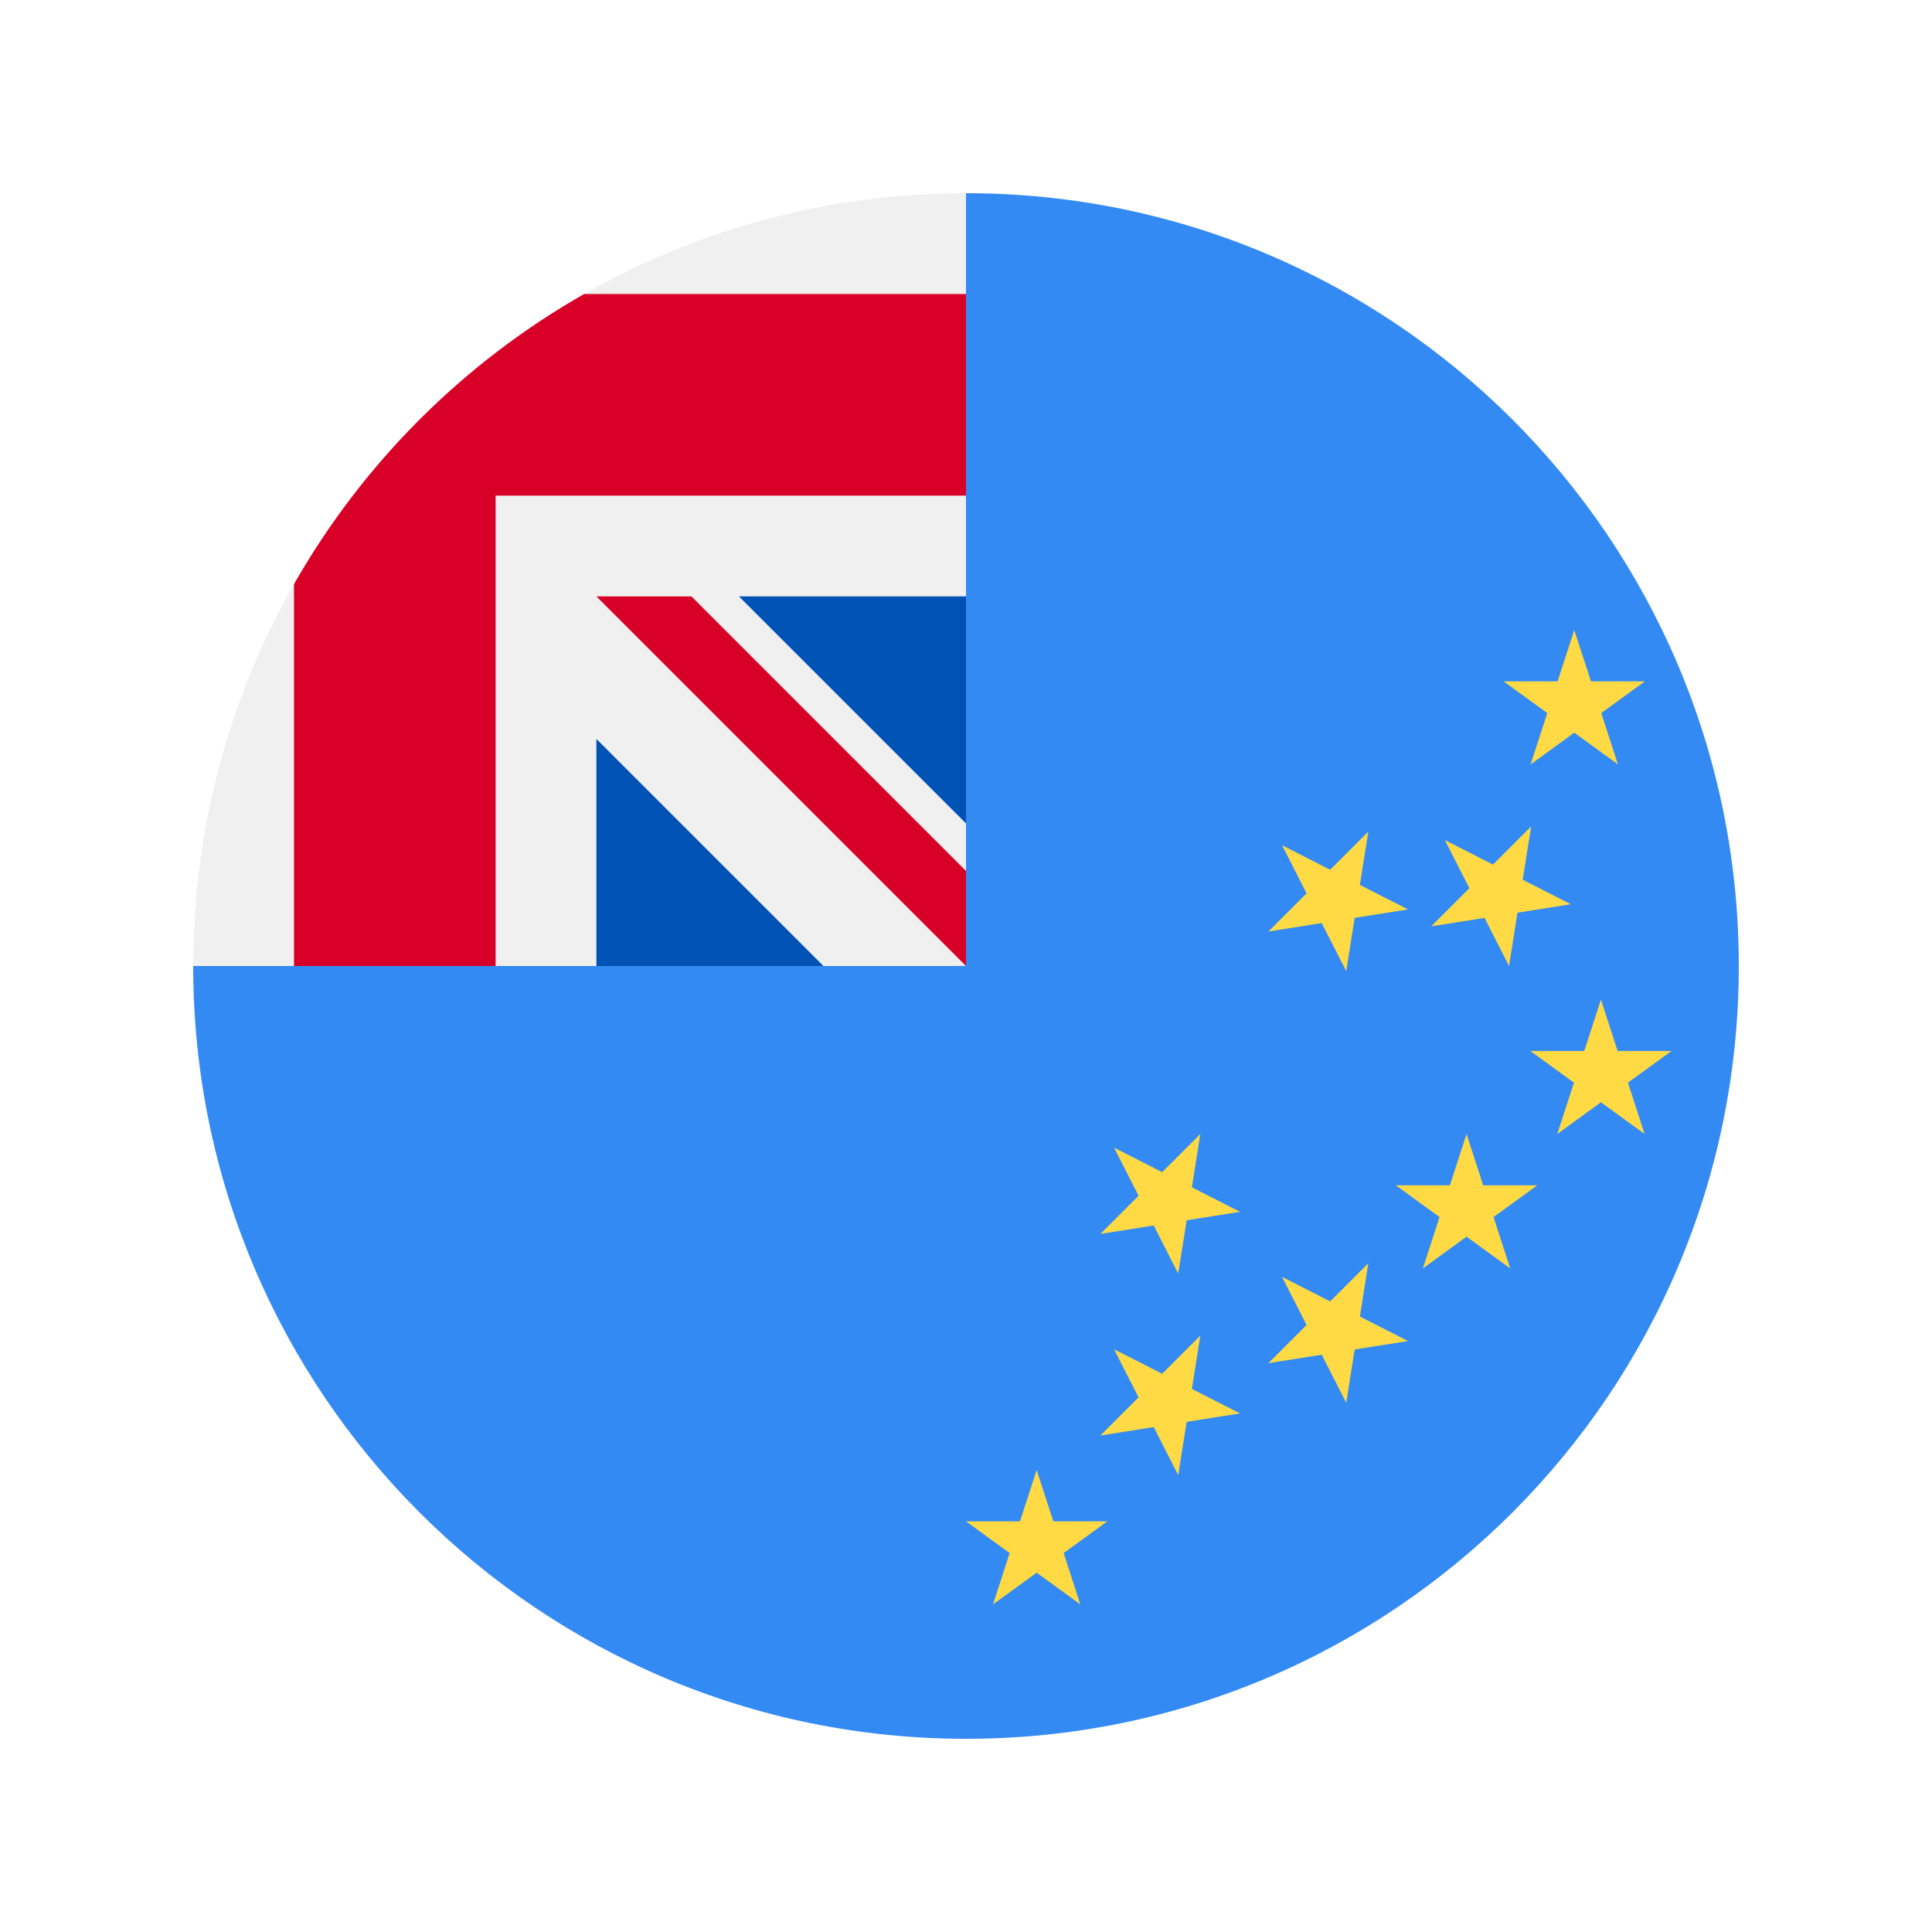
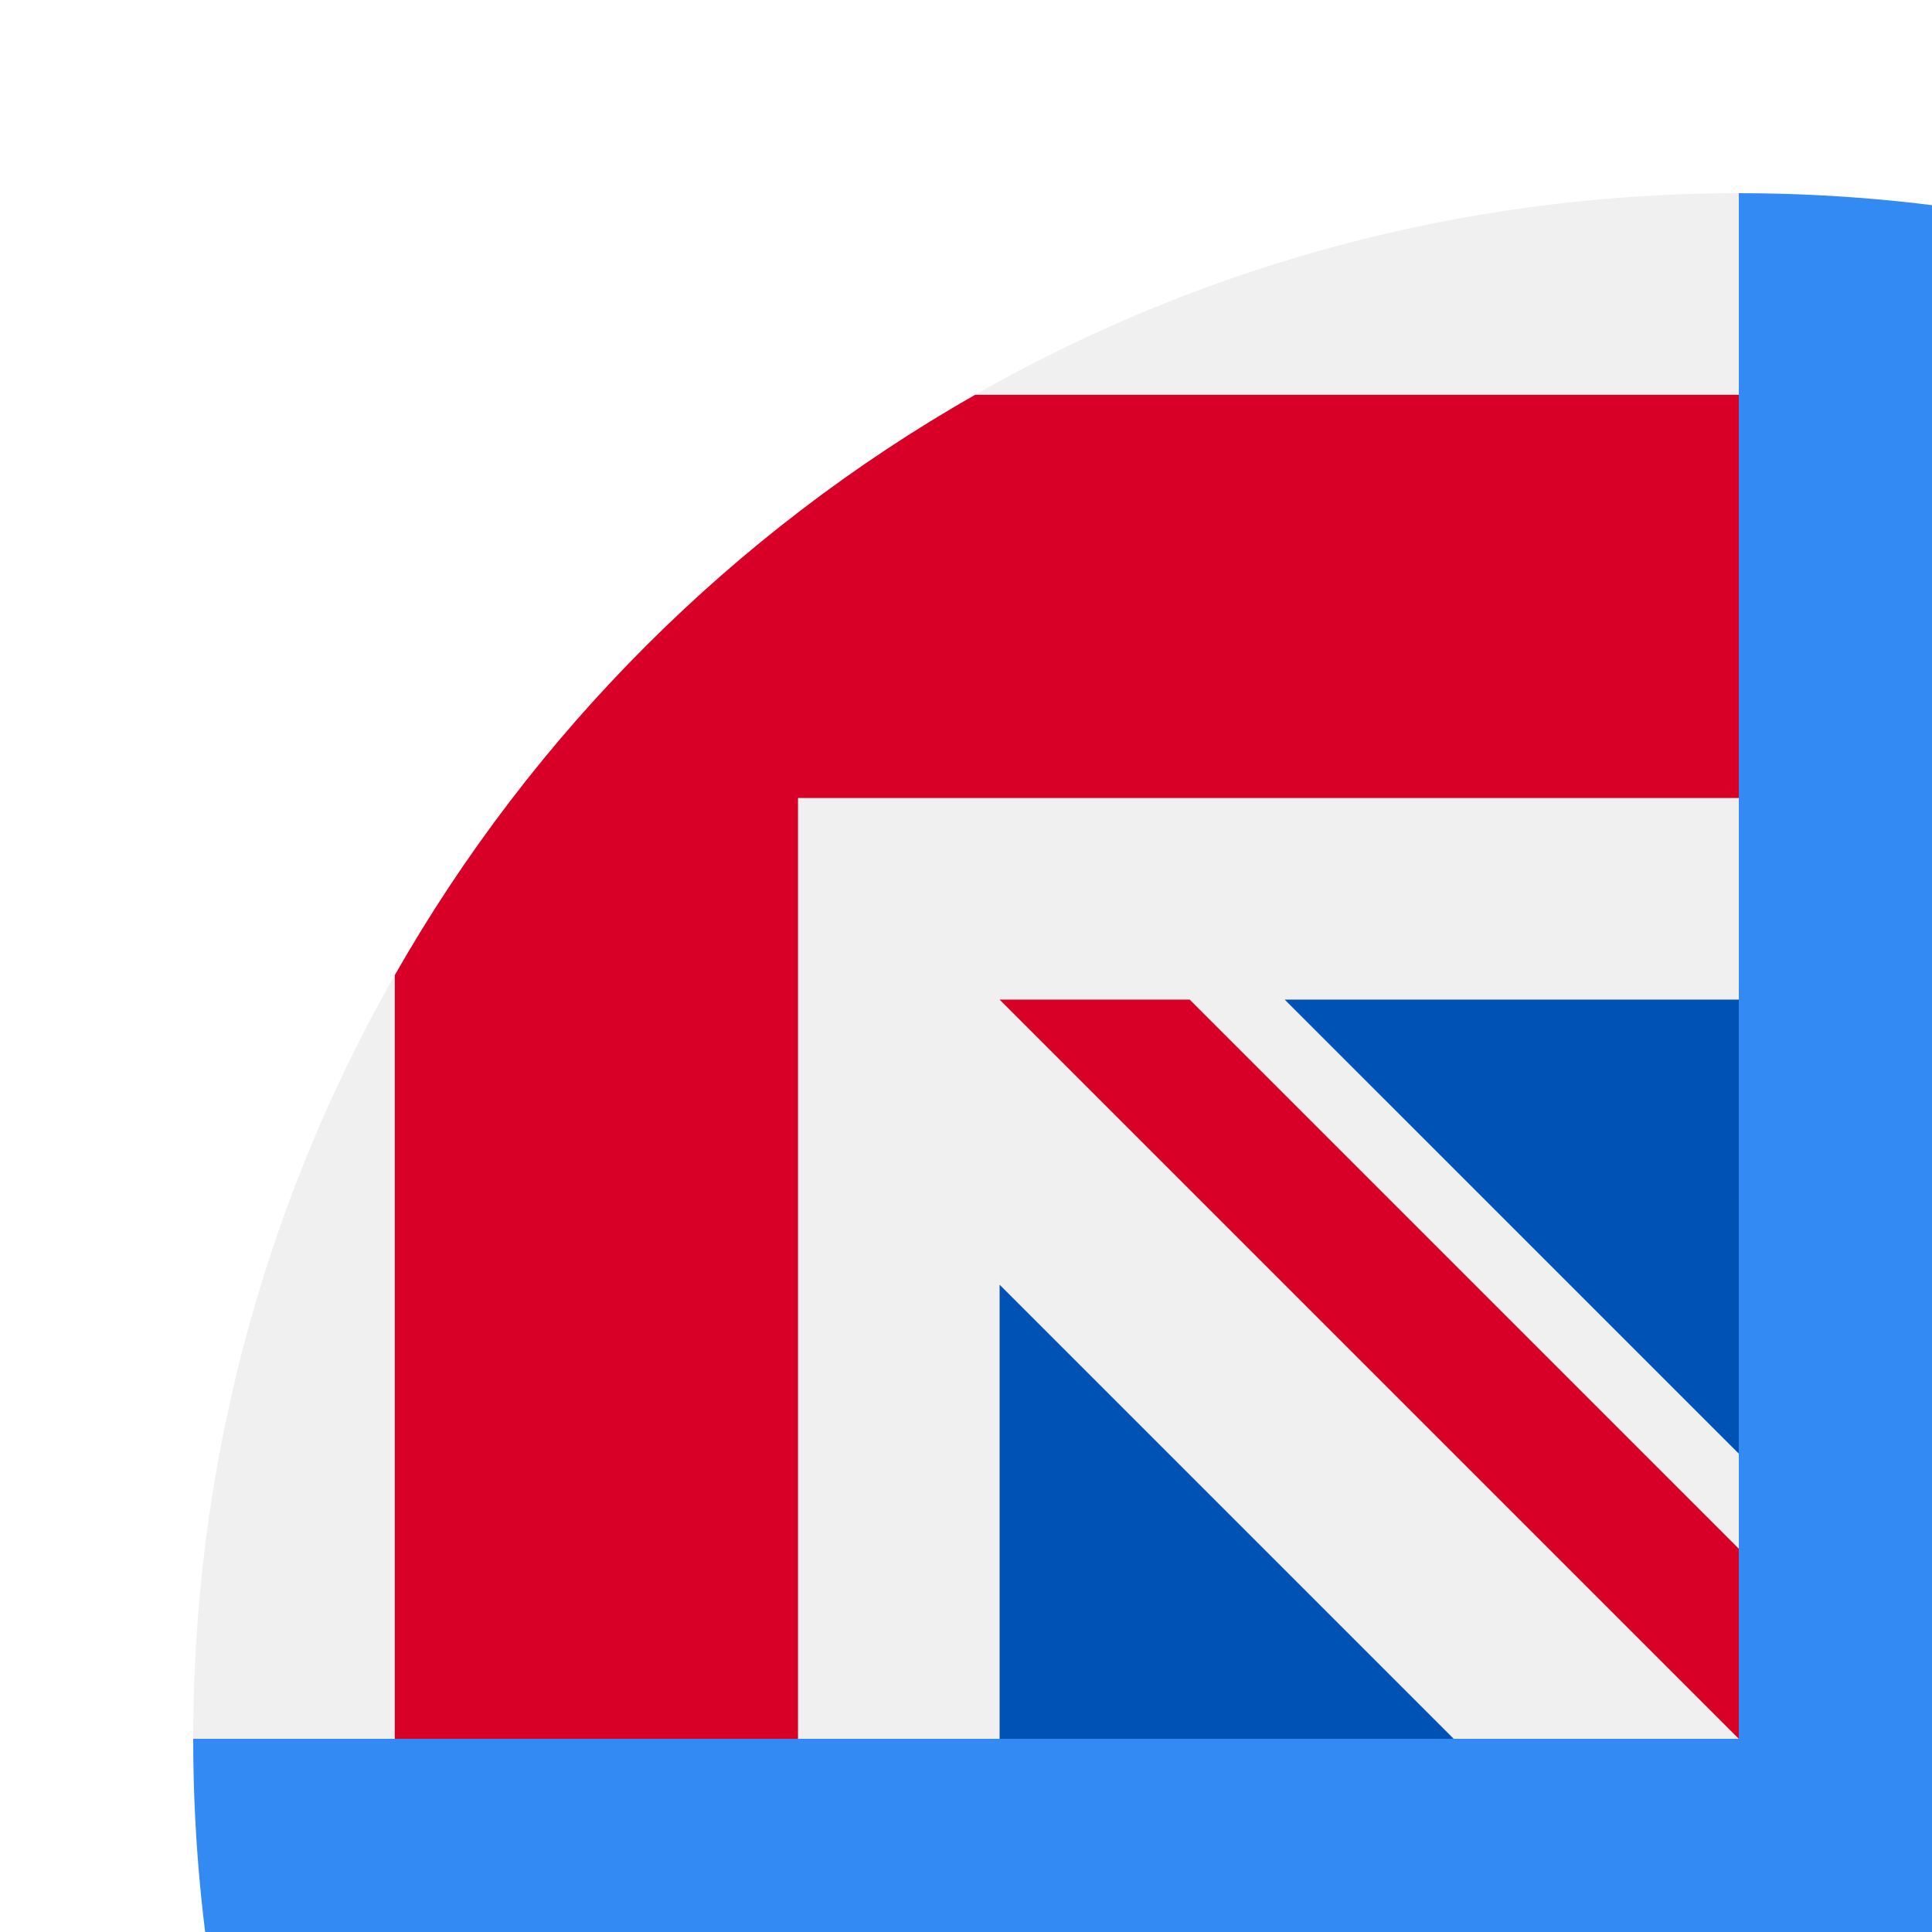
- <svg xmlns="http://www.w3.org/2000/svg" width="100" height="100" id="Layer_1" enable-background="new 0 0 512 512" viewBox="-64 -64 640 640">
+ <svg xmlns="http://www.w3.org/2000/svg" width="100" height="100" id="Layer_1" enable-background="new 0 0 512 512" viewBox="-32 -32 320 320">
  <path d="m512 256c0 141.384-114.616 256-255.999 256-141.385 0-256.001-114.616-256.001-256 0 .061 256.001-255.972 256.001-256 141.383 0 255.999 114.616 255.999 256z" fill="#338af3" />
  <g fill="#0052b4">
    <path d="m122.435 256h86.342l-75.212-89.043-11.13 33.391z" />
    <path d="m256.001 208.778-89.044-86.343h89.043z" />
  </g>
  <g fill="#f0f0f0">
    <path d="m256.001 0c-.016 0-.029 0-.043 0z" />
    <path d="m255.315 256h.685c0-.23 0-.454 0-.685-.228.229-.456.457-.685.685z" />
    <path d="m256.001 133.565c0-45.045 0-74.561 0-133.565h-.043c-141.366.024-255.958 114.629-255.958 256h133.566v-75.211l75.211 75.211h46.54c.228-.228.456-.456.685-.685 0-17.247 0-32.636 0-46.537l-75.214-75.213z" />
  </g>
  <g fill="#d80027">
    <path d="m129.515 33.391c-40.039 22.799-73.325 56.085-96.124 96.124v126.485h66.783v-155.824-.002h155.826c0-21.063 0-41.129 0-66.783z" />
    <path d="m256.001 224.519-90.955-90.953h-31.48v.002l122.433 122.432h.002s0-21.707 0-31.481z" />
  </g>
  <g fill="#ffda44">
    <path d="m279.406 422.957 5.526 17.006h17.881l-14.465 10.51 5.526 17.005-14.468-10.509-14.465 10.509 5.526-17.005-14.467-10.51h17.88z" />
    <path d="m421.811 311.652 5.525 17.006h17.881l-14.465 10.511 5.527 17.005-14.468-10.509-14.465 10.509 5.526-17.005-14.468-10.511h17.881z" />
    <path d="m457.493 144.696 5.526 17.006h17.881l-14.465 10.51 5.525 17.005-14.467-10.509-14.465 10.509 5.526-17.005-14.467-10.51h17.881z" />
    <path d="m466.333 267.13 5.525 17.007h17.881l-14.465 10.51 5.526 17.005-14.467-10.509-14.465 10.509 5.526-17.005-14.468-10.51h17.881z" />
    <path d="m305.046 382.959 15.935 8.119 12.643-12.643-2.796 17.659 15.931 8.118-17.662 2.798-2.797 17.661-8.116-15.933-17.662 2.799 12.643-12.643z" />
    <path d="m305.046 316.177 15.935 8.118 12.643-12.643-2.796 17.66 15.931 8.117-17.662 2.798-2.797 17.661-8.116-15.932-17.662 2.798 12.643-12.643z" />
    <path d="m360.698 358.984 15.935 8.119 12.643-12.643-2.796 17.659 15.931 8.118-17.662 2.798-2.797 17.661-8.116-15.934-17.662 2.8 12.643-12.643z" />
    <path d="m360.698 216.003 15.935 8.118 12.643-12.643-2.796 17.66 15.931 8.117-17.662 2.798-2.797 17.661-8.116-15.932-17.662 2.798 12.643-12.643z" />
    <path d="m414.635 214.289 15.935 8.118 12.643-12.643-2.797 17.66 15.932 8.117-17.662 2.798-2.797 17.661-8.116-15.932-17.662 2.798 12.643-12.643z" />
  </g>
  <g />
  <g />
  <g />
  <g />
  <g />
  <g />
  <g />
  <g />
  <g />
  <g />
  <g />
  <g />
  <g />
  <g />
  <g />
</svg>
